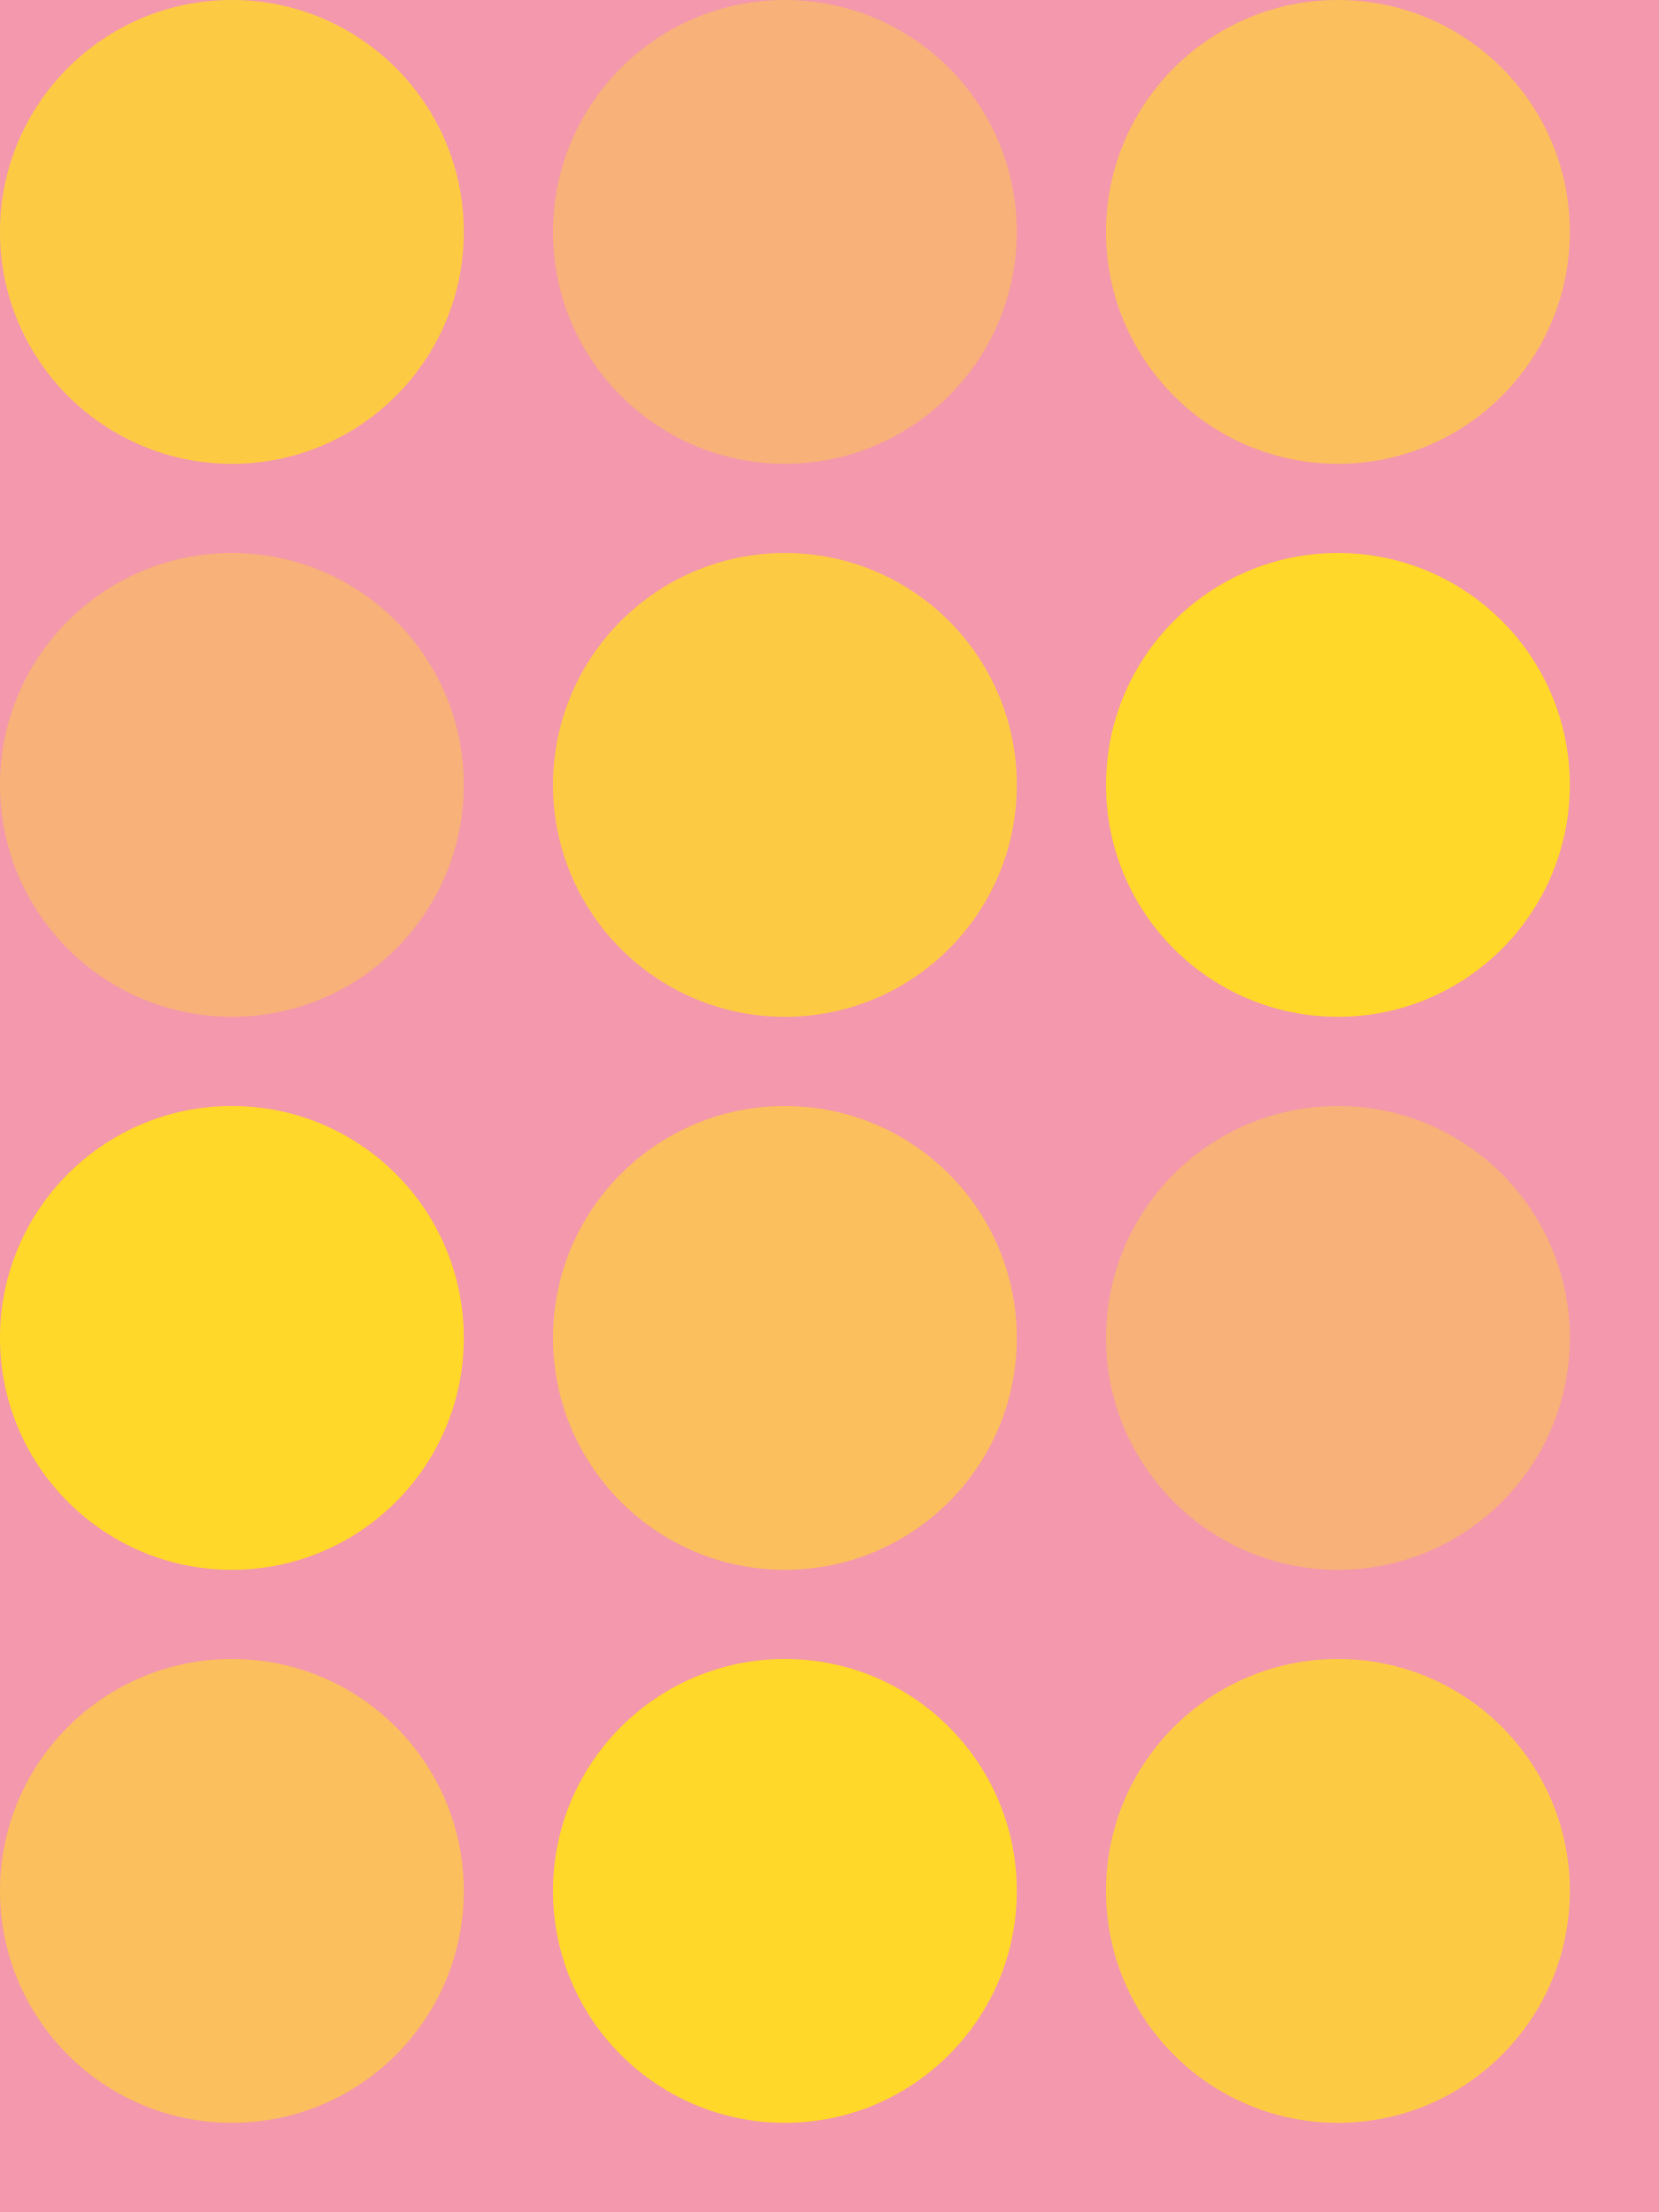
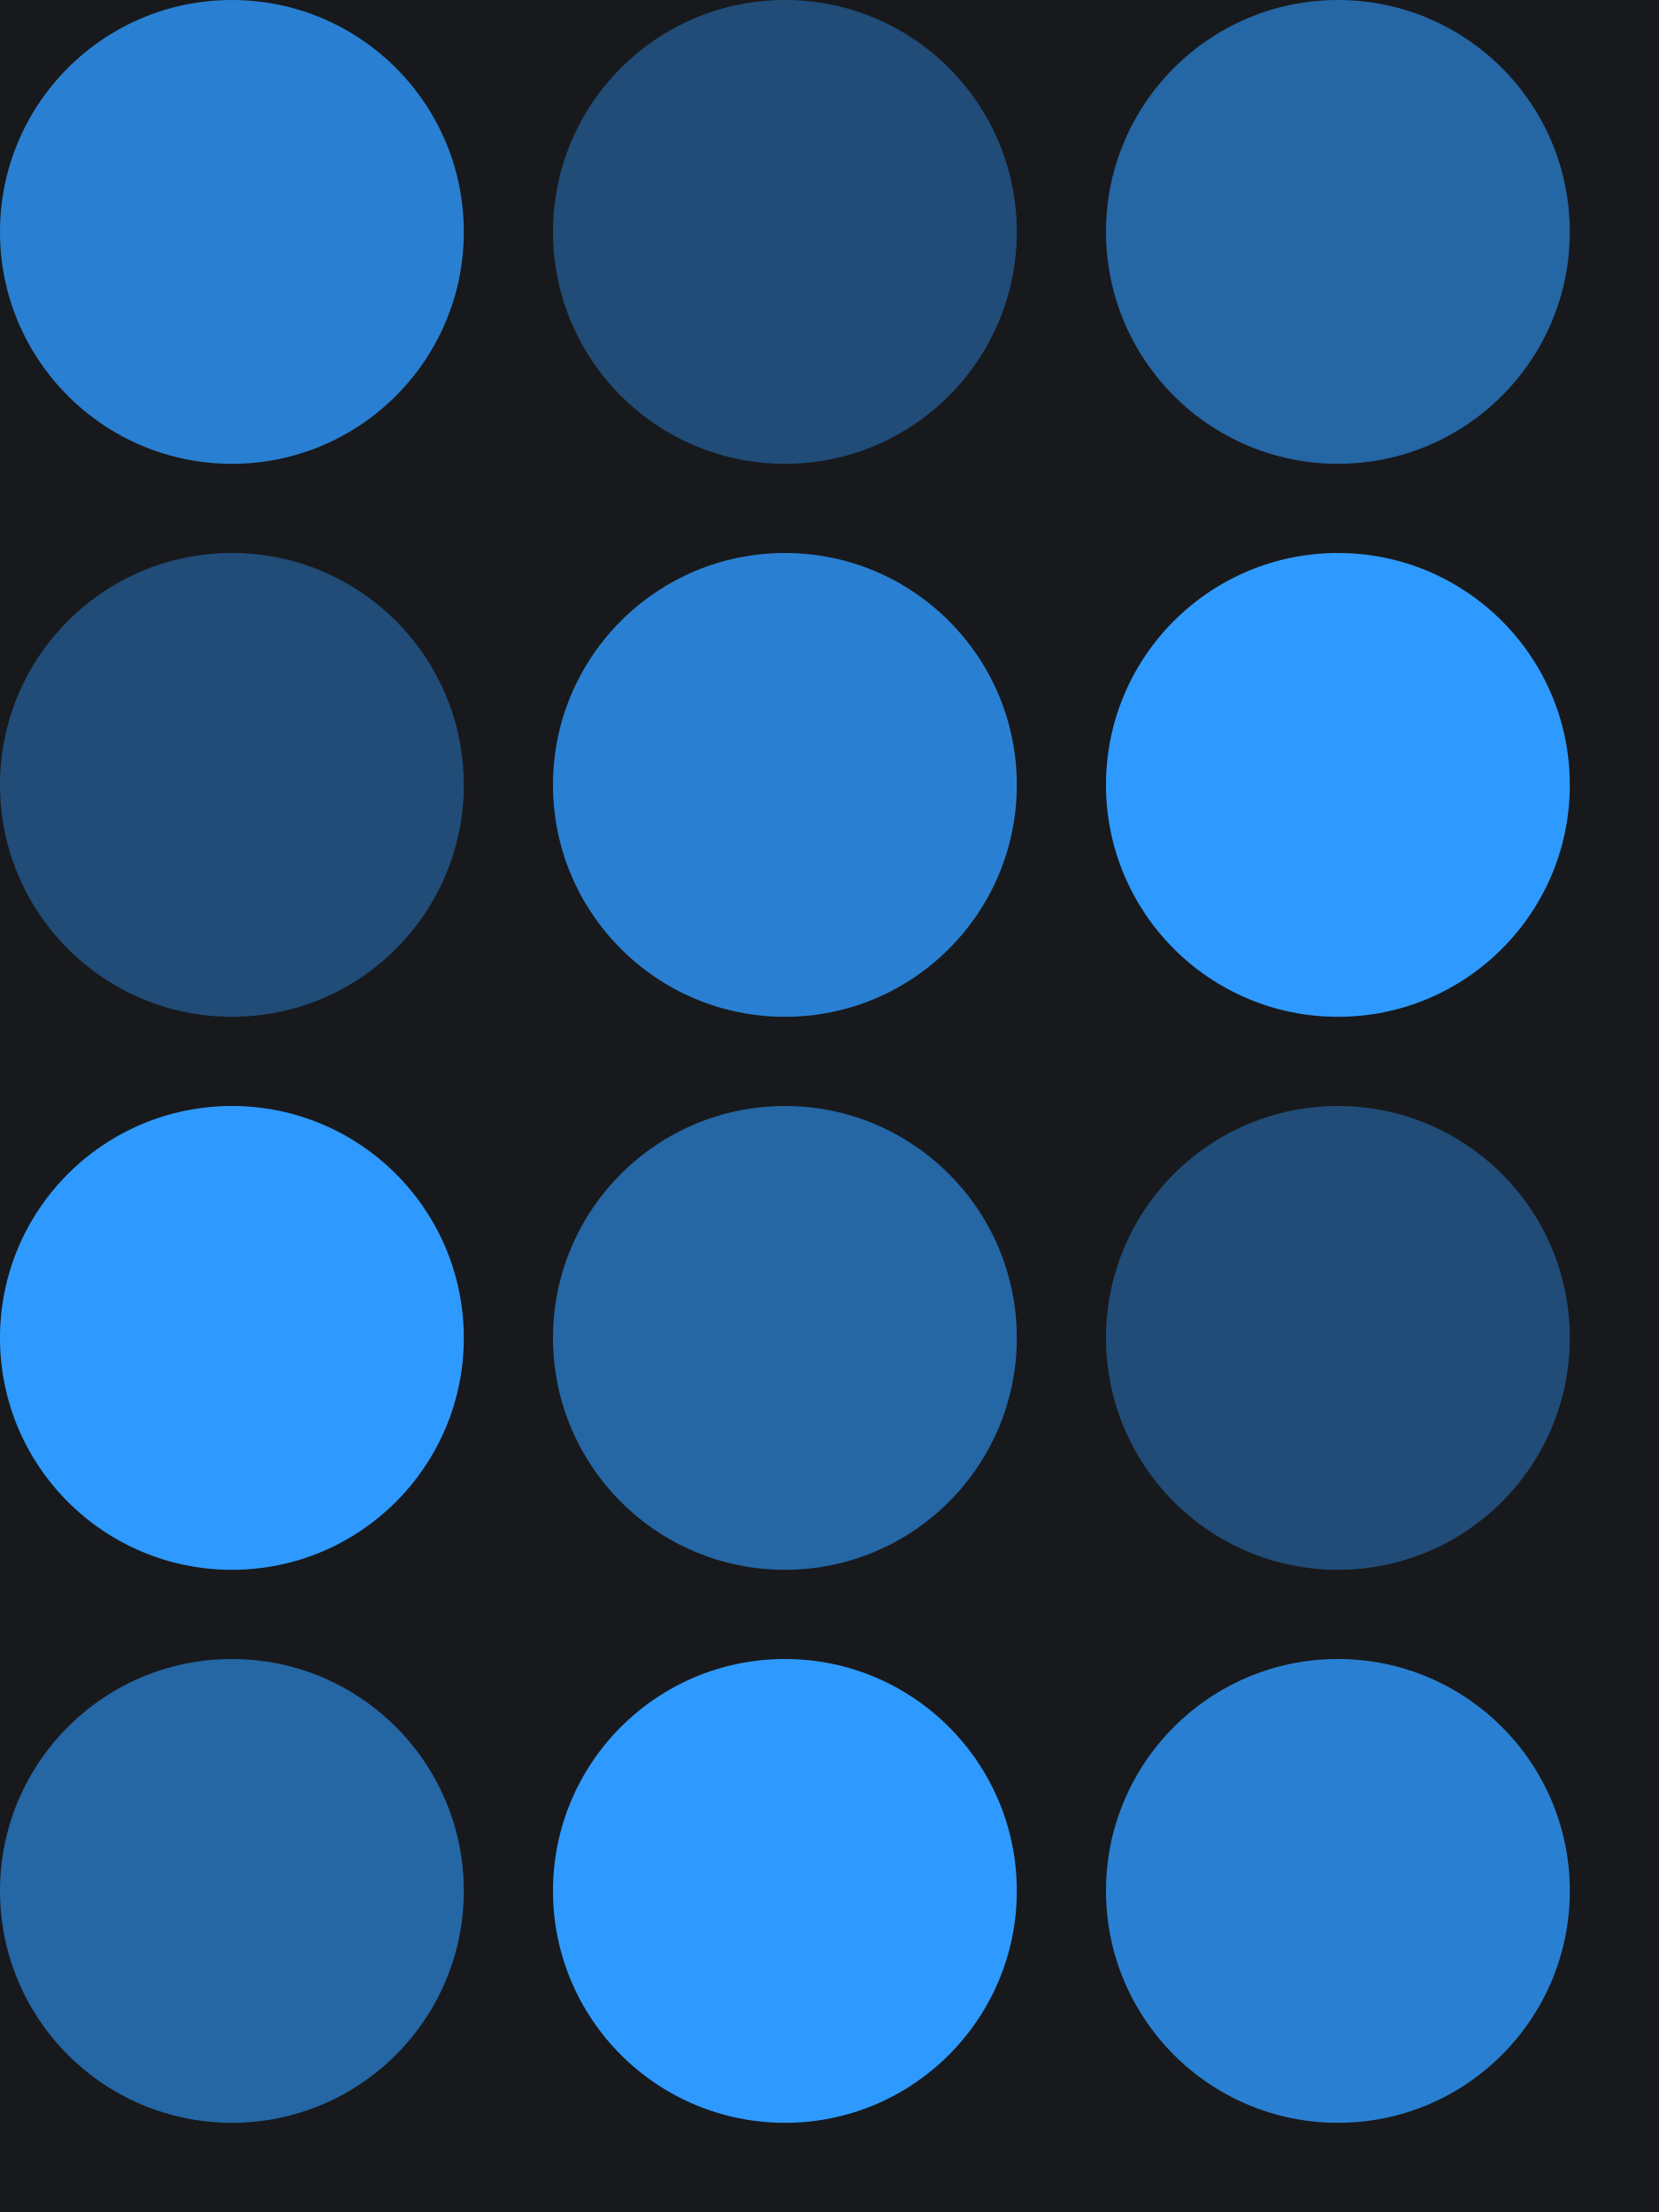
<svg xmlns="http://www.w3.org/2000/svg" fill="none" viewBox="0 0 93 124">
-   <path fill="#F498AD" d="M0 0h93v124H0z" />
-   <circle cx="13" cy="13" r="13" fill="#FFD829" fill-opacity=".8" />
-   <circle cx="44" cy="13" r="13" fill="#FFD829" fill-opacity=".4" />
-   <circle cx="75" cy="13" r="13" fill="#FFD829" fill-opacity=".6" />
-   <circle cx="13" cy="44" r="13" fill="#FFD829" fill-opacity=".4" />
-   <circle cx="44" cy="44" r="13" fill="#FFD829" fill-opacity=".8" />
-   <circle cx="75" cy="44" r="13" fill="#FFD829" />
-   <circle cx="13" cy="75" r="13" fill="#FFD829" />
-   <circle cx="44" cy="75" r="13" fill="#FFD829" fill-opacity=".6" />
-   <circle cx="75" cy="75" r="13" fill="#FFD829" fill-opacity=".4" />
-   <circle cx="13" cy="106" r="13" fill="#FFD829" fill-opacity=".6" />
-   <circle cx="44" cy="106" r="13" fill="#FFD829" />
-   <circle cx="75" cy="106" r="13" fill="#FFD829" fill-opacity=".8" />
+   <path fill="#18191C" d="M0 0h93v124H0z" />
+   <circle cx="13" cy="13" r="13" fill="#2E9AFF" fill-opacity=".8" />
+   <circle cx="44" cy="13" r="13" fill="#2E9AFF" fill-opacity=".4" />
+   <circle cx="75" cy="13" r="13" fill="#2E9AFF" fill-opacity=".6" />
+   <circle cx="13" cy="44" r="13" fill="#2E9AFF" fill-opacity=".4" />
+   <circle cx="44" cy="44" r="13" fill="#2E9AFF" fill-opacity=".8" />
+   <circle cx="75" cy="44" r="13" fill="#2E9AFF" />
+   <circle cx="13" cy="75" r="13" fill="#2E9AFF" />
+   <circle cx="44" cy="75" r="13" fill="#2E9AFF" fill-opacity=".6" />
+   <circle cx="75" cy="75" r="13" fill="#2E9AFF" fill-opacity=".4" />
+   <circle cx="13" cy="106" r="13" fill="#2E9AFF" fill-opacity=".6" />
+   <circle cx="44" cy="106" r="13" fill="#2E9AFF" />
+   <circle cx="75" cy="106" r="13" fill="#2E9AFF" fill-opacity=".8" />
</svg>
